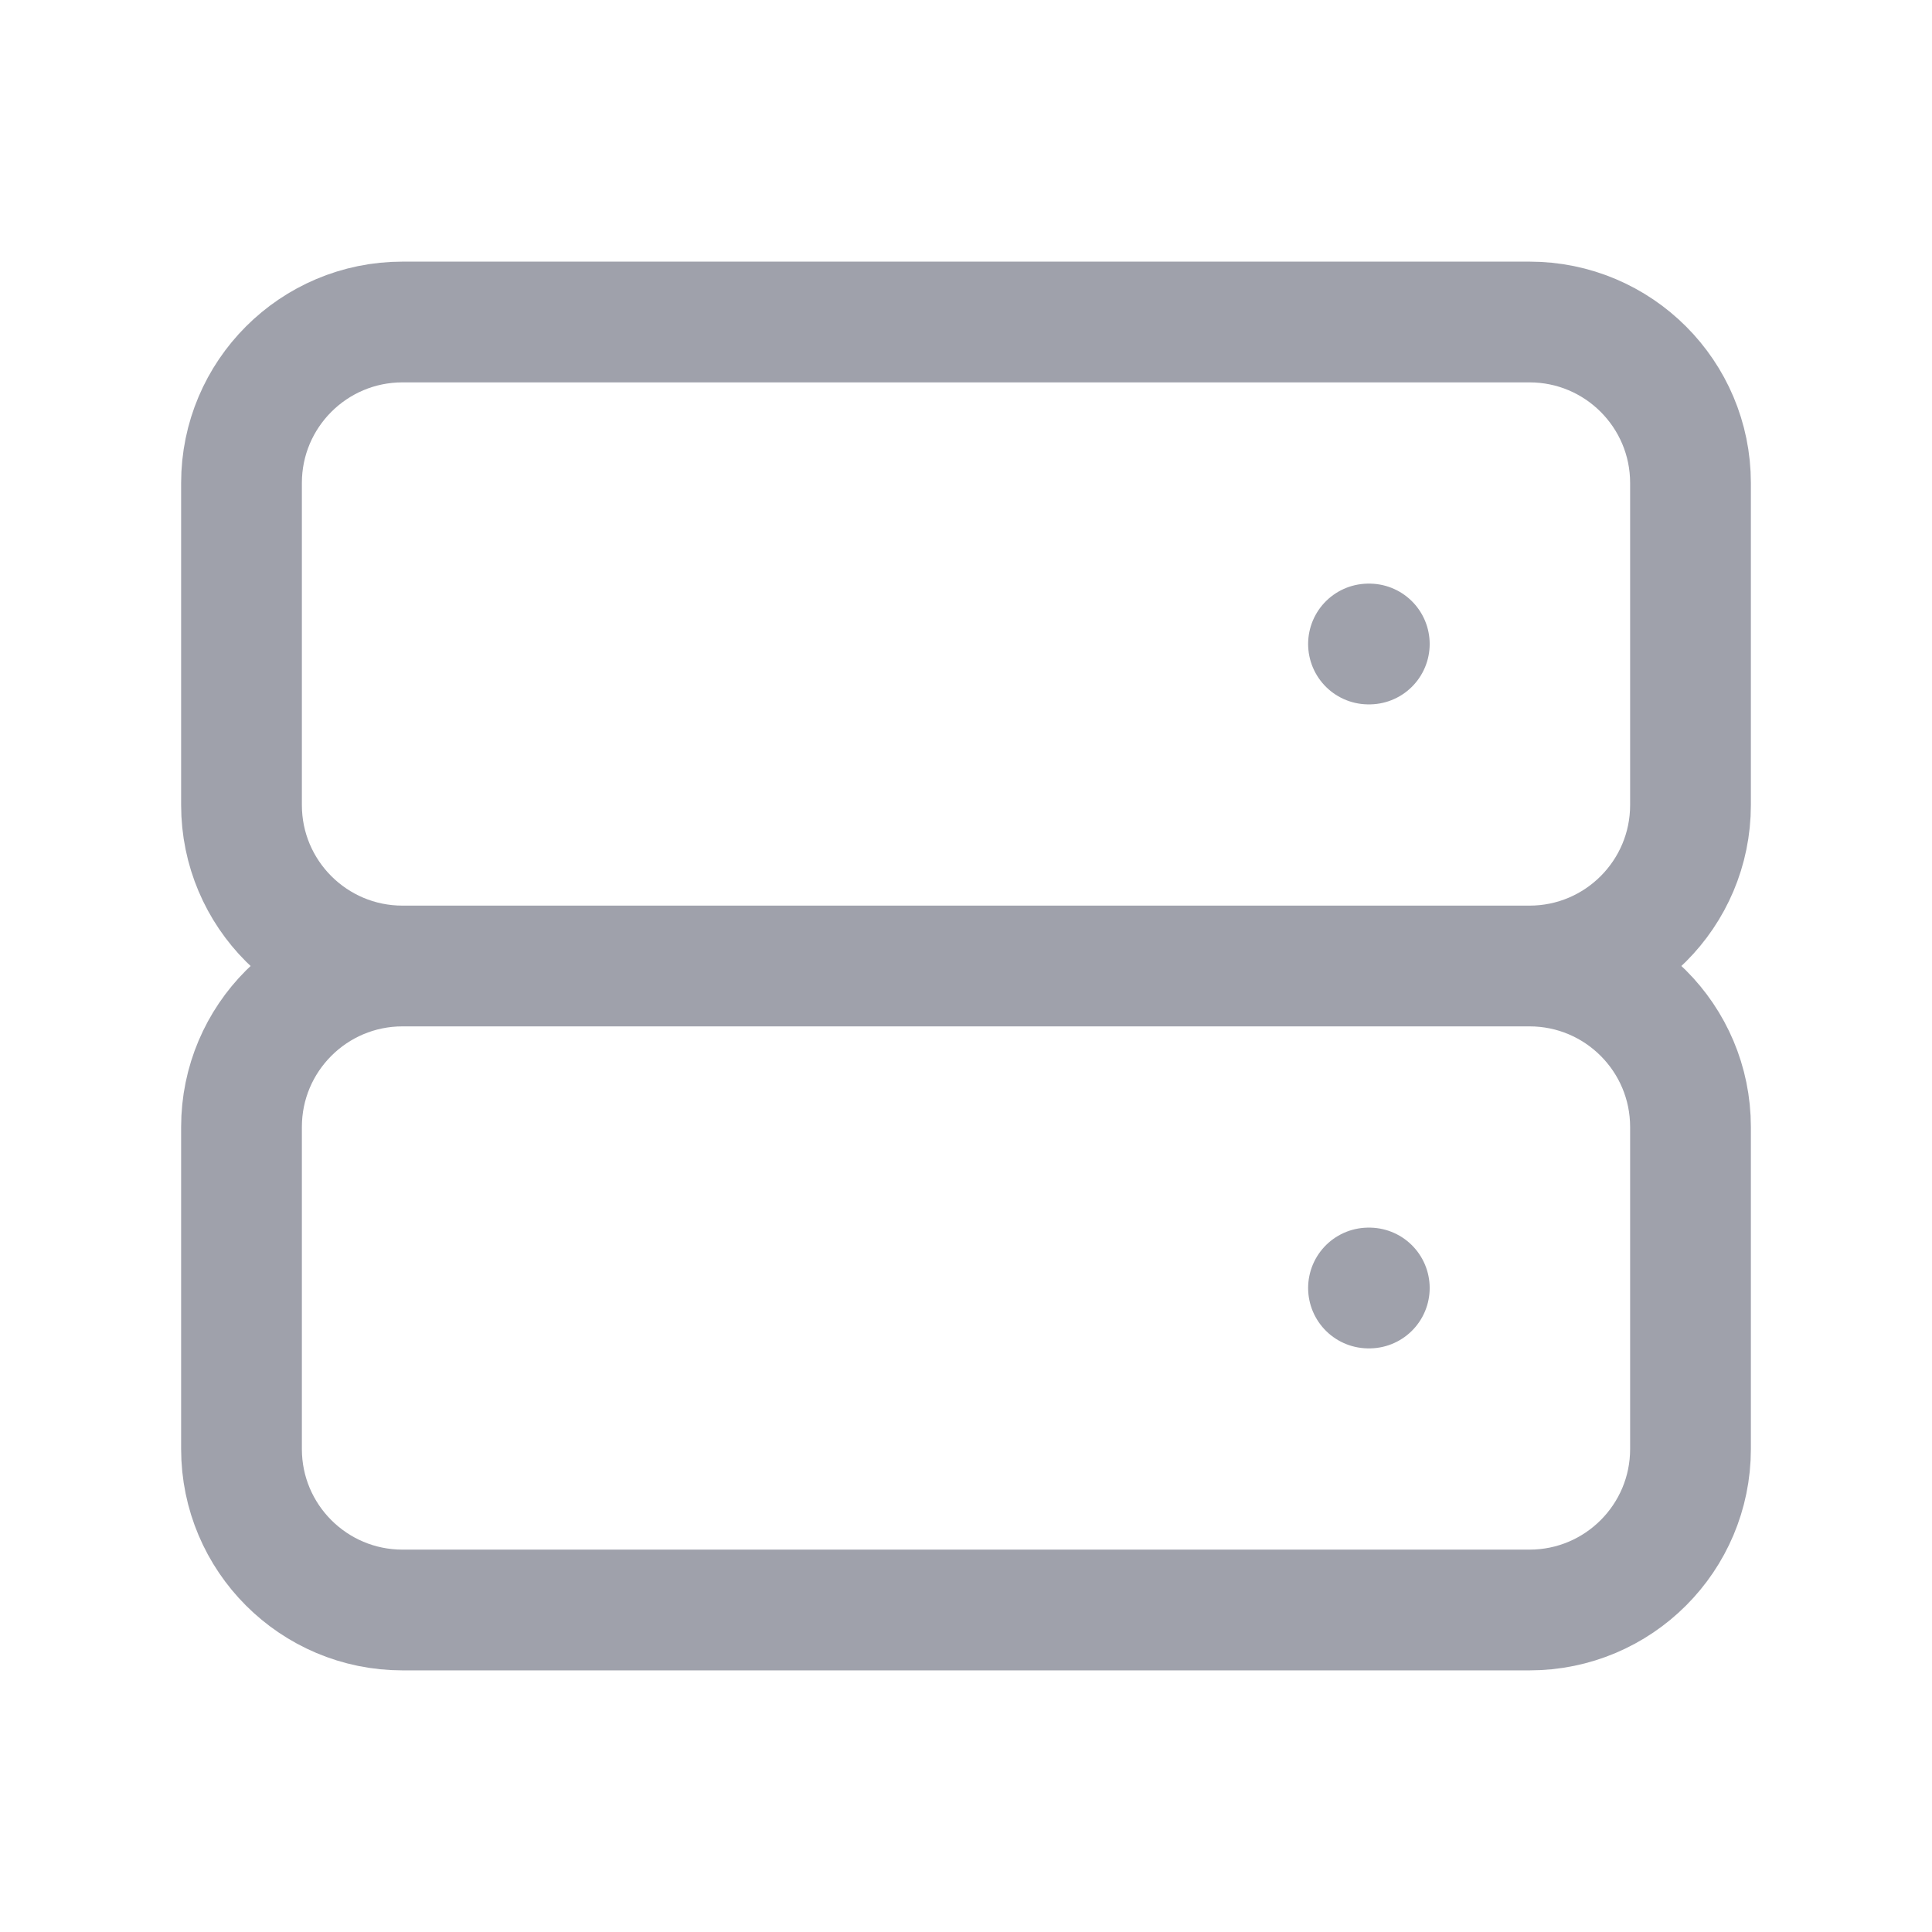
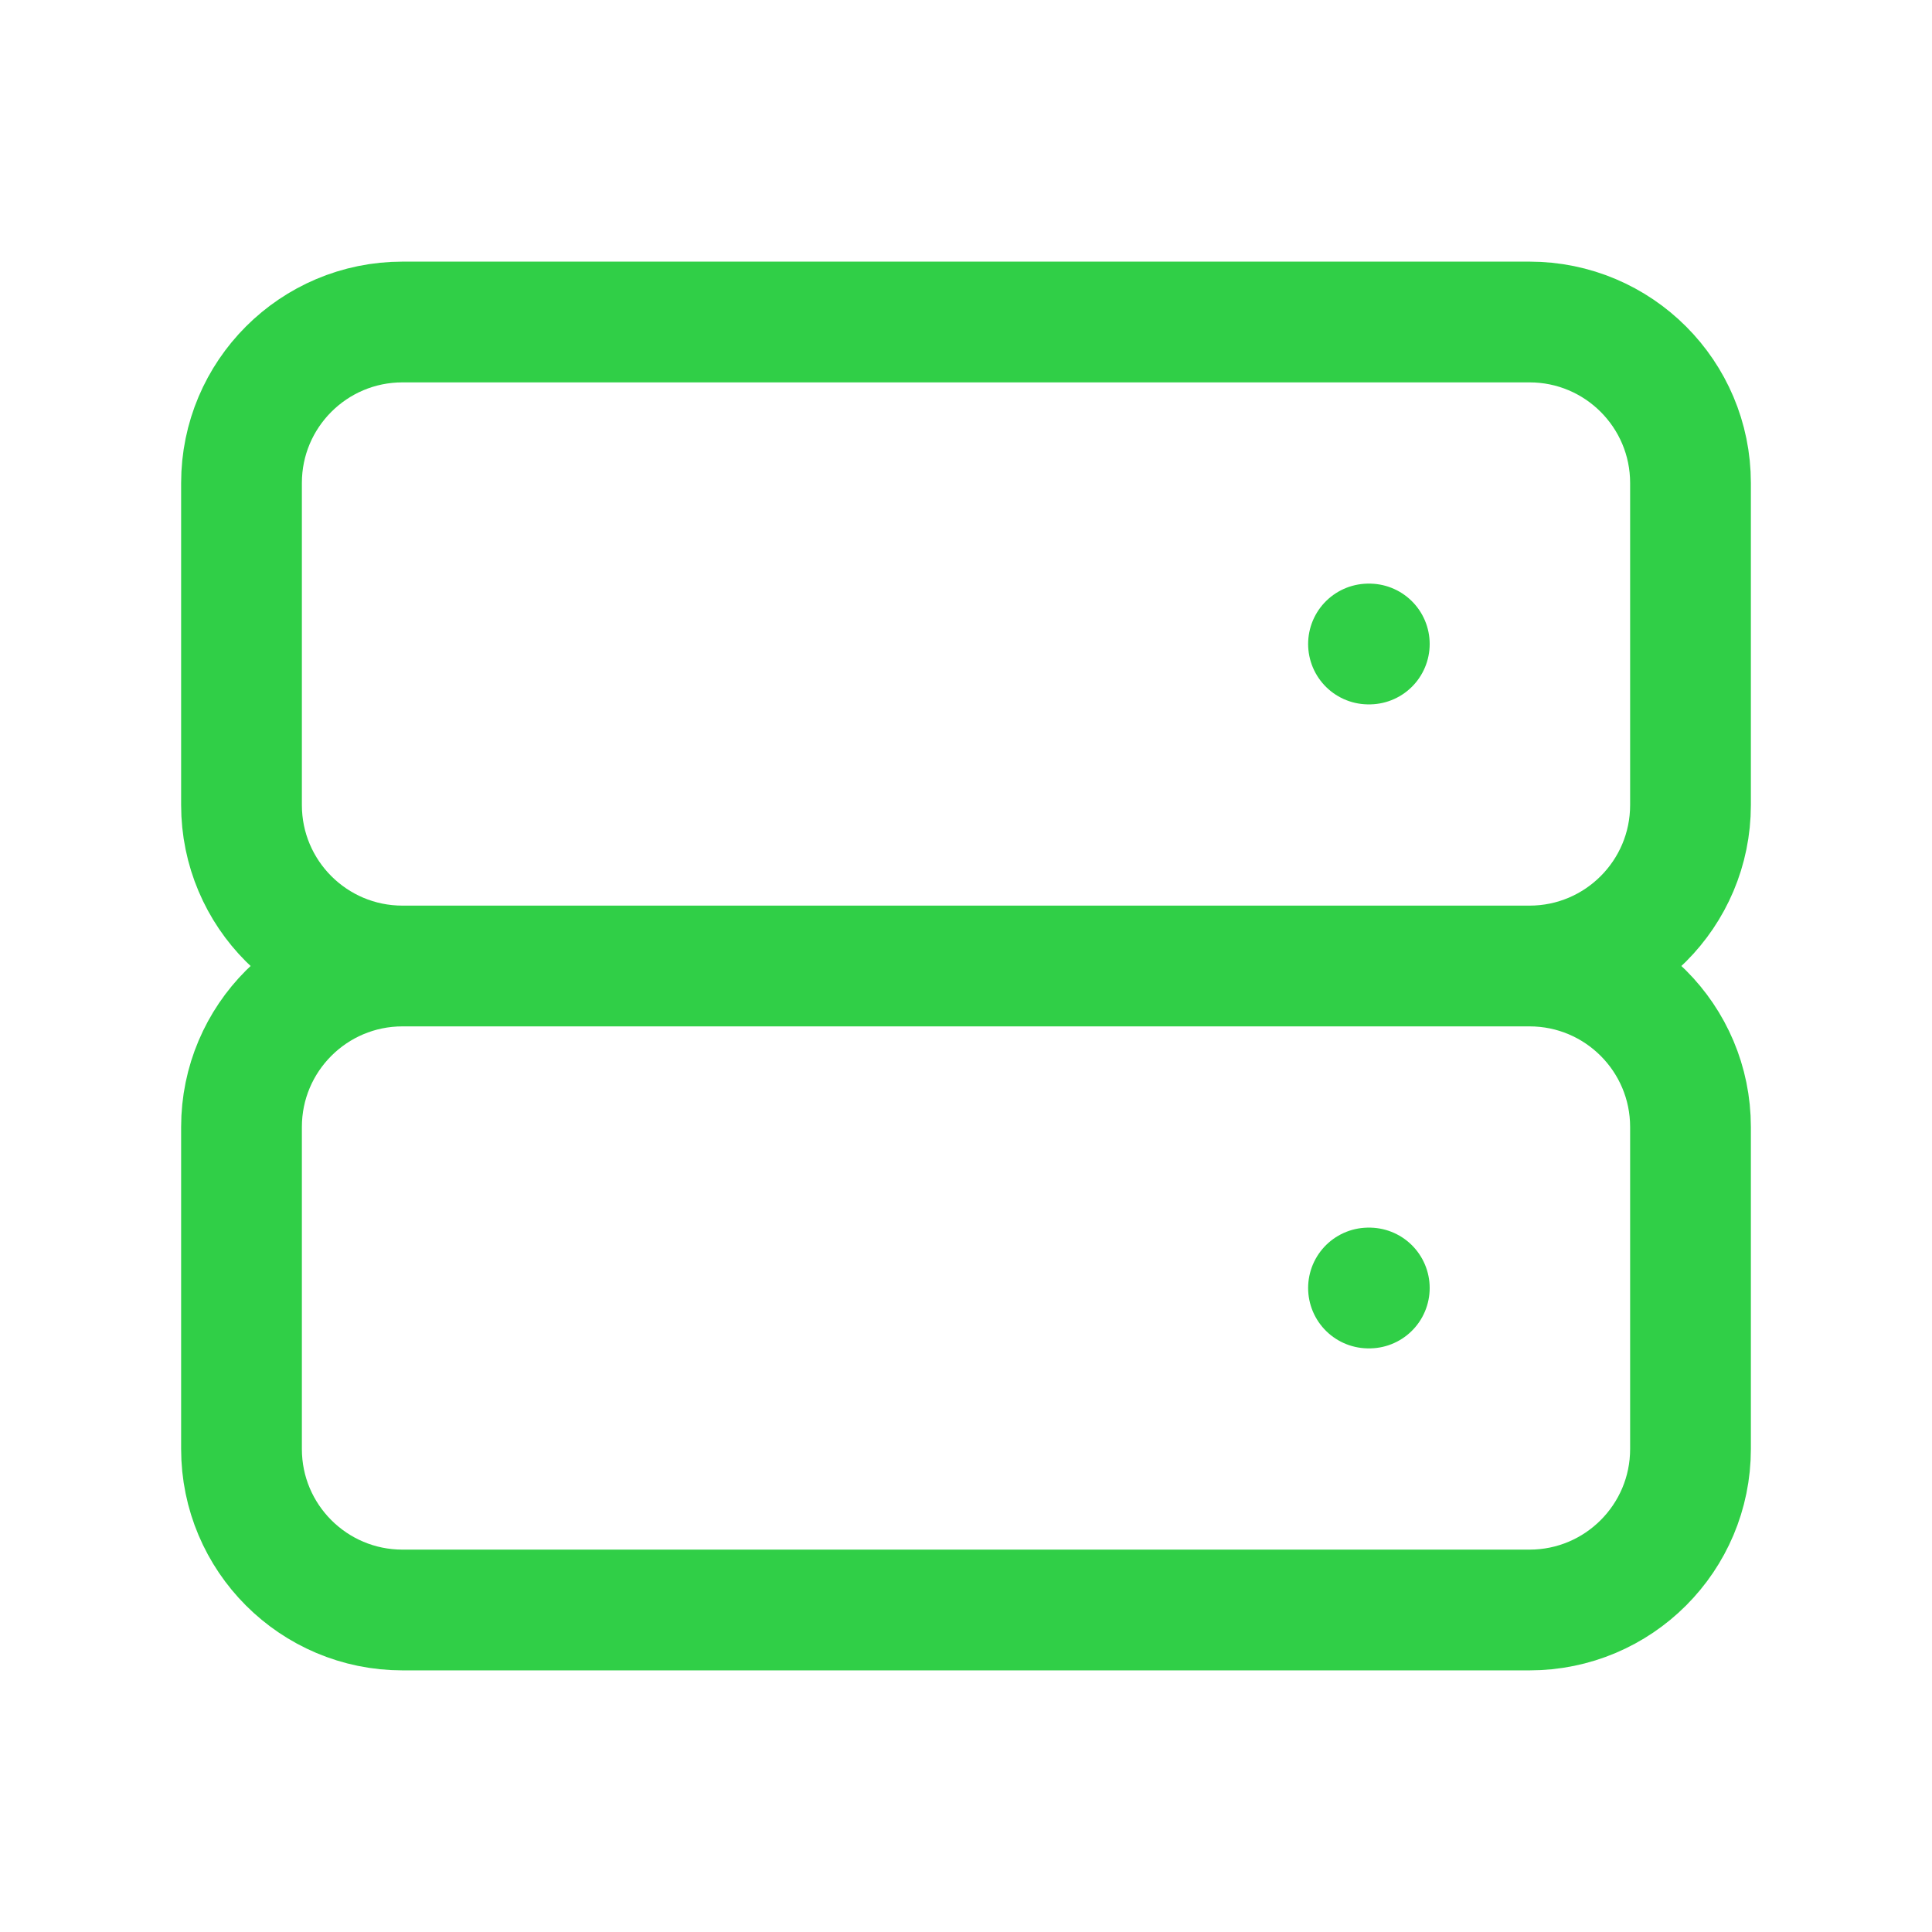
<svg xmlns="http://www.w3.org/2000/svg" id="Component_652_9" data-name="Component 652 – 9" width="24" height="24" viewBox="0 0 24 24">
  <rect id="Rectangle_3" data-name="Rectangle 3" width="24" height="24" fill="rgba(255,255,255,0)" />
-   <path id="Path_2" data-name="Path 2" d="M5,12H19M5,12a2,2,0,0,1-2-2V6A2,2,0,0,1,5,4H19a2,2,0,0,1,2,2v4a2,2,0,0,1-2,2M5,12a2,2,0,0,0-2,2v4a2,2,0,0,0,2,2H19a2,2,0,0,0,2-2V14a2,2,0,0,0-2-2M17,8h.01M17,16h.01" fill="none" stroke="#9fa1ab" stroke-linecap="round" stroke-linejoin="round" stroke-width="1.5" />
+   <path id="Path_2" data-name="Path 2" d="M5,12H19M5,12a2,2,0,0,1-2-2V6A2,2,0,0,1,5,4H19a2,2,0,0,1,2,2v4a2,2,0,0,1-2,2M5,12a2,2,0,0,0-2,2v4a2,2,0,0,0,2,2H19a2,2,0,0,0,2-2V14a2,2,0,0,0-2-2M17,8h.01M17,16h.01" fill="none" stroke="#30CF47" stroke-linecap="round" stroke-linejoin="round" stroke-width="1.5" />
</svg>
